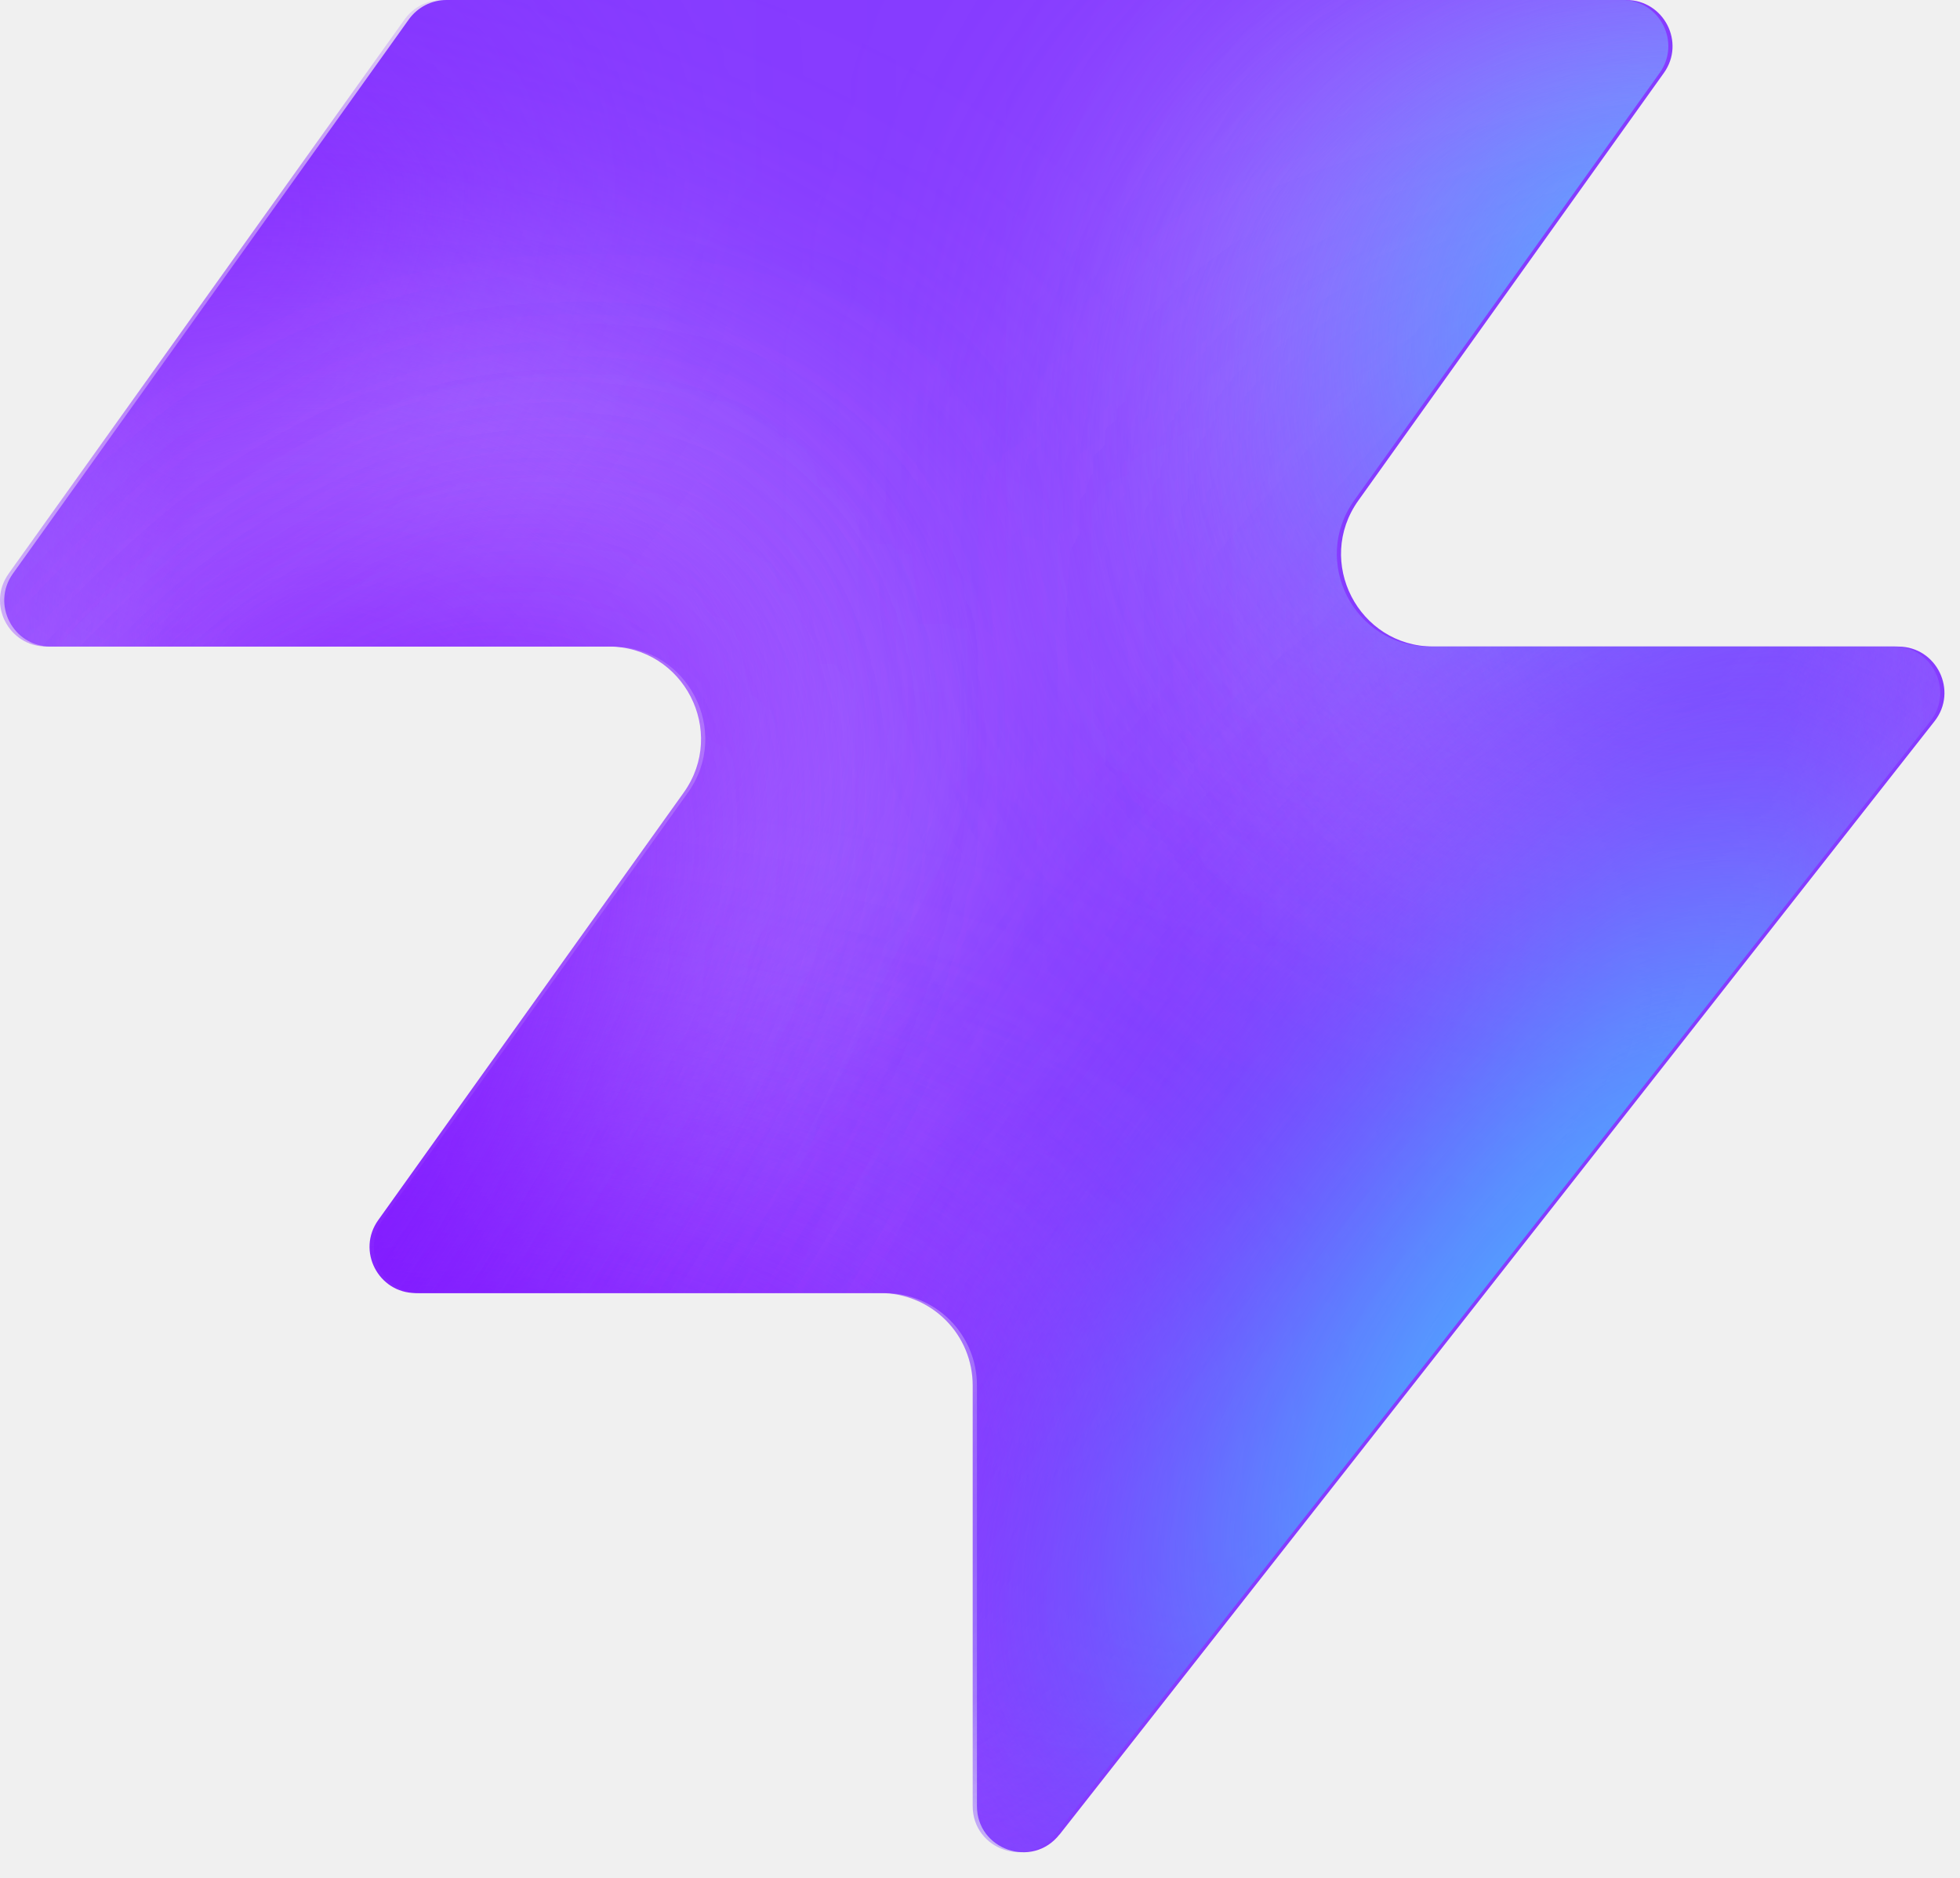
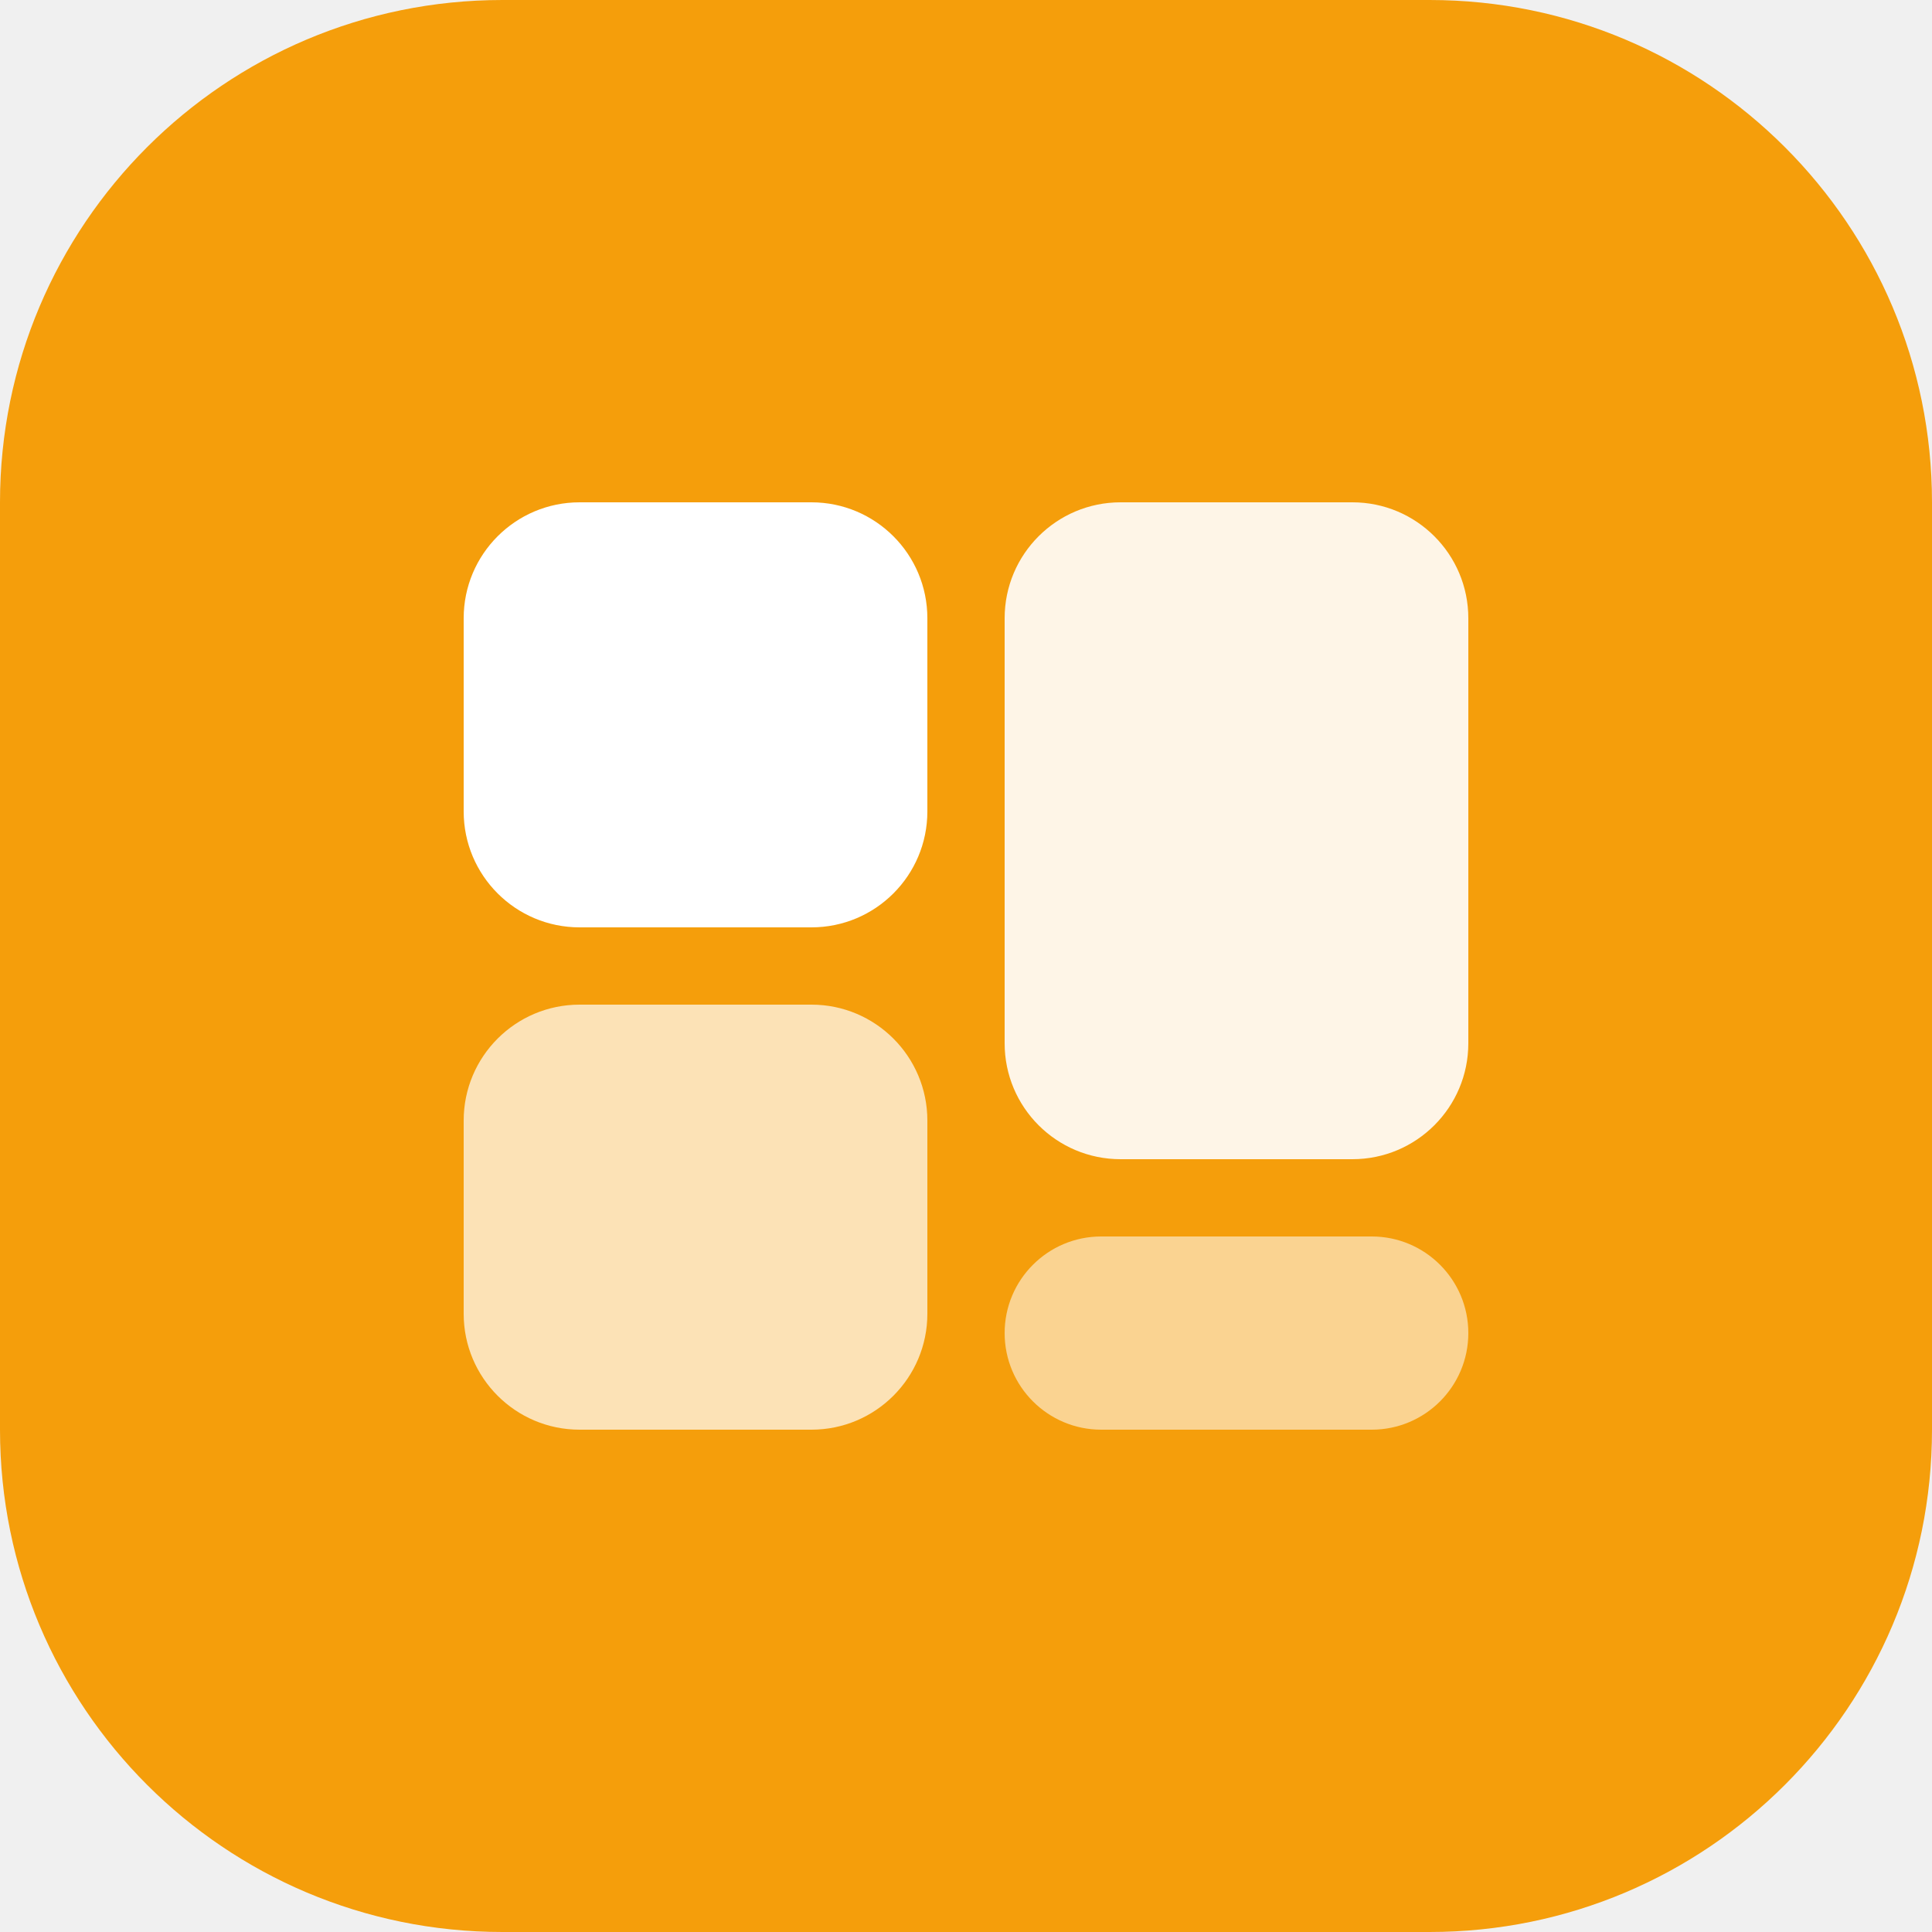
- <svg xmlns="http://www.w3.org/2000/svg" width="48" height="46" fill="none" viewBox="0 0 48 46">
-   <path fill="#863bff" d="M25.946 44.938c-.664.845-2.021.375-2.021-.698V33.937a2.26 2.26 0 0 0-2.262-2.262H10.287c-.92 0-1.456-1.04-.92-1.788l7.48-10.471c1.07-1.497 0-3.578-1.842-3.578H1.237c-.92 0-1.456-1.04-.92-1.788L10.013.474c.214-.297.556-.474.92-.474h28.894c.92 0 1.456 1.04.92 1.788l-7.48 10.471c-1.07 1.498 0 3.579 1.842 3.579h11.377c.943 0 1.473 1.088.89 1.83L25.947 44.94z" style="fill:#863bff;fill:color(display-p3 .525 .23 1);fill-opacity:1" />
-   <mask id="a" width="48" height="46" x="0" y="0" maskUnits="userSpaceOnUse" style="mask-type:alpha">
-     <path fill="#000" d="M25.842 44.938c-.664.844-2.021.375-2.021-.698V33.937a2.26 2.26 0 0 0-2.262-2.262H10.183c-.92 0-1.456-1.04-.92-1.788l7.48-10.471c1.07-1.498 0-3.579-1.842-3.579H1.133c-.92 0-1.456-1.04-.92-1.787L9.91.473c.214-.297.556-.474.92-.474h28.894c.92 0 1.456 1.04.92 1.788l-7.48 10.471c-1.07 1.498 0 3.578 1.842 3.578h11.377c.943 0 1.473 1.088.89 1.832L25.843 44.94z" style="fill:#000;fill-opacity:1" />
-   </mask>
-   <g mask="url(#a)">
-     <g filter="url(#b)">
-       <ellipse cx="5.508" cy="14.704" fill="#ede6ff" rx="5.508" ry="14.704" style="fill:#ede6ff;fill:color(display-p3 .927 .903 1);fill-opacity:1" transform="matrix(.00324 1 1 -.00324 -4.47 31.516)" />
-     </g>
-     <g filter="url(#c)">
-       <ellipse cx="10.399" cy="29.851" fill="#ede6ff" rx="10.399" ry="29.851" style="fill:#ede6ff;fill:color(display-p3 .927 .903 1);fill-opacity:1" transform="matrix(.00324 1 1 -.00324 -39.328 7.883)" />
-     </g>
-     <g filter="url(#d)">
-       <ellipse cx="5.508" cy="30.487" fill="#7e14ff" rx="5.508" ry="30.487" style="fill:#7e14ff;fill:color(display-p3 .492 .077 1);fill-opacity:1" transform="rotate(89.814 -25.913 -14.639)scale(1 -1)" />
-     </g>
-     <g filter="url(#e)">
-       <ellipse cx="5.508" cy="30.599" fill="#7e14ff" rx="5.508" ry="30.599" style="fill:#7e14ff;fill:color(display-p3 .492 .077 1);fill-opacity:1" transform="rotate(89.814 -32.644 -3.334)scale(1 -1)" />
-     </g>
-     <g filter="url(#f)">
-       <ellipse cx="5.508" cy="30.599" fill="#7e14ff" rx="5.508" ry="30.599" style="fill:#7e14ff;fill:color(display-p3 .492 .077 1);fill-opacity:1" transform="matrix(.00324 1 1 -.00324 -34.34 30.47)" />
-     </g>
-     <g filter="url(#g)">
-       <ellipse cx="14.072" cy="22.078" fill="#ede6ff" rx="14.072" ry="22.078" style="fill:#ede6ff;fill:color(display-p3 .927 .903 1);fill-opacity:1" transform="rotate(93.35 24.506 48.493)scale(-1 1)" />
-     </g>
-     <g filter="url(#h)">
-       <ellipse cx="3.47" cy="21.501" fill="#7e14ff" rx="3.47" ry="21.501" style="fill:#7e14ff;fill:color(display-p3 .492 .077 1);fill-opacity:1" transform="rotate(89.009 28.708 47.59)scale(-1 1)" />
-     </g>
-     <g filter="url(#i)">
-       <ellipse cx="3.47" cy="21.501" fill="#7e14ff" rx="3.47" ry="21.501" style="fill:#7e14ff;fill:color(display-p3 .492 .077 1);fill-opacity:1" transform="rotate(89.009 28.708 47.59)scale(-1 1)" />
-     </g>
-     <g filter="url(#j)">
-       <ellipse cx=".387" cy="8.972" fill="#7e14ff" rx="4.407" ry="29.108" style="fill:#7e14ff;fill:color(display-p3 .492 .077 1);fill-opacity:1" transform="rotate(39.51 .387 8.972)" />
-     </g>
-     <g filter="url(#k)">
-       <ellipse cx="47.523" cy="-6.092" fill="#7e14ff" rx="4.407" ry="29.108" style="fill:#7e14ff;fill:color(display-p3 .492 .077 1);fill-opacity:1" transform="rotate(37.892 47.523 -6.092)" />
-     </g>
-     <g filter="url(#l)">
-       <ellipse cx="41.412" cy="6.333" fill="#47bfff" rx="5.971" ry="9.665" style="fill:#47bfff;fill:color(display-p3 .28 .748 1);fill-opacity:1" transform="rotate(37.892 41.412 6.333)" />
-     </g>
-     <g filter="url(#m)">
-       <ellipse cx="-1.879" cy="38.332" fill="#7e14ff" rx="4.407" ry="29.108" style="fill:#7e14ff;fill:color(display-p3 .492 .077 1);fill-opacity:1" transform="rotate(37.892 -1.88 38.332)" />
-     </g>
-     <g filter="url(#n)">
-       <ellipse cx="-1.879" cy="38.332" fill="#7e14ff" rx="4.407" ry="29.108" style="fill:#7e14ff;fill:color(display-p3 .492 .077 1);fill-opacity:1" transform="rotate(37.892 -1.88 38.332)" />
-     </g>
-     <g filter="url(#o)">
-       <ellipse cx="35.651" cy="29.907" fill="#7e14ff" rx="4.407" ry="29.108" style="fill:#7e14ff;fill:color(display-p3 .492 .077 1);fill-opacity:1" transform="rotate(37.892 35.651 29.907)" />
-     </g>
-     <g filter="url(#p)">
-       <ellipse cx="38.418" cy="32.4" fill="#47bfff" rx="5.971" ry="15.297" style="fill:#47bfff;fill:color(display-p3 .28 .748 1);fill-opacity:1" transform="rotate(37.892 38.418 32.4)" />
-     </g>
-   </g>
-   <defs>
-     <filter id="b" width="60.045" height="41.654" x="-19.77" y="16.149" color-interpolation-filters="sRGB" filterUnits="userSpaceOnUse">
-       <feFlood flood-opacity="0" result="BackgroundImageFix" />
-       <feBlend in="SourceGraphic" in2="BackgroundImageFix" result="shape" />
-       <feGaussianBlur result="effect1_foregroundBlur_2002_17158" stdDeviation="7.659" />
-     </filter>
-     <filter id="c" width="90.34" height="51.437" x="-54.613" y="-7.533" color-interpolation-filters="sRGB" filterUnits="userSpaceOnUse">
-       <feFlood flood-opacity="0" result="BackgroundImageFix" />
-       <feBlend in="SourceGraphic" in2="BackgroundImageFix" result="shape" />
-       <feGaussianBlur result="effect1_foregroundBlur_2002_17158" stdDeviation="7.659" />
-     </filter>
-     <filter id="d" width="79.355" height="29.4" x="-49.64" y="2.03" color-interpolation-filters="sRGB" filterUnits="userSpaceOnUse">
-       <feFlood flood-opacity="0" result="BackgroundImageFix" />
-       <feBlend in="SourceGraphic" in2="BackgroundImageFix" result="shape" />
-       <feGaussianBlur result="effect1_foregroundBlur_2002_17158" stdDeviation="4.596" />
-     </filter>
-     <filter id="e" width="79.579" height="29.4" x="-45.045" y="20.029" color-interpolation-filters="sRGB" filterUnits="userSpaceOnUse">
-       <feFlood flood-opacity="0" result="BackgroundImageFix" />
-       <feBlend in="SourceGraphic" in2="BackgroundImageFix" result="shape" />
-       <feGaussianBlur result="effect1_foregroundBlur_2002_17158" stdDeviation="4.596" />
-     </filter>
-     <filter id="f" width="79.579" height="29.4" x="-43.513" y="21.178" color-interpolation-filters="sRGB" filterUnits="userSpaceOnUse">
-       <feFlood flood-opacity="0" result="BackgroundImageFix" />
-       <feBlend in="SourceGraphic" in2="BackgroundImageFix" result="shape" />
-       <feGaussianBlur result="effect1_foregroundBlur_2002_17158" stdDeviation="4.596" />
-     </filter>
-     <filter id="g" width="74.749" height="58.852" x="15.756" y="-17.901" color-interpolation-filters="sRGB" filterUnits="userSpaceOnUse">
-       <feFlood flood-opacity="0" result="BackgroundImageFix" />
-       <feBlend in="SourceGraphic" in2="BackgroundImageFix" result="shape" />
-       <feGaussianBlur result="effect1_foregroundBlur_2002_17158" stdDeviation="7.659" />
-     </filter>
-     <filter id="h" width="61.377" height="25.362" x="23.548" y="2.284" color-interpolation-filters="sRGB" filterUnits="userSpaceOnUse">
-       <feFlood flood-opacity="0" result="BackgroundImageFix" />
-       <feBlend in="SourceGraphic" in2="BackgroundImageFix" result="shape" />
-       <feGaussianBlur result="effect1_foregroundBlur_2002_17158" stdDeviation="4.596" />
-     </filter>
-     <filter id="i" width="61.377" height="25.362" x="23.548" y="2.284" color-interpolation-filters="sRGB" filterUnits="userSpaceOnUse">
-       <feFlood flood-opacity="0" result="BackgroundImageFix" />
-       <feBlend in="SourceGraphic" in2="BackgroundImageFix" result="shape" />
-       <feGaussianBlur result="effect1_foregroundBlur_2002_17158" stdDeviation="4.596" />
-     </filter>
-     <filter id="j" width="56.045" height="63.649" x="-27.636" y="-22.853" color-interpolation-filters="sRGB" filterUnits="userSpaceOnUse">
-       <feFlood flood-opacity="0" result="BackgroundImageFix" />
-       <feBlend in="SourceGraphic" in2="BackgroundImageFix" result="shape" />
-       <feGaussianBlur result="effect1_foregroundBlur_2002_17158" stdDeviation="4.596" />
-     </filter>
-     <filter id="k" width="54.814" height="64.646" x="20.116" y="-38.415" color-interpolation-filters="sRGB" filterUnits="userSpaceOnUse">
-       <feFlood flood-opacity="0" result="BackgroundImageFix" />
-       <feBlend in="SourceGraphic" in2="BackgroundImageFix" result="shape" />
-       <feGaussianBlur result="effect1_foregroundBlur_2002_17158" stdDeviation="4.596" />
-     </filter>
-     <filter id="l" width="33.541" height="35.313" x="24.641" y="-11.323" color-interpolation-filters="sRGB" filterUnits="userSpaceOnUse">
-       <feFlood flood-opacity="0" result="BackgroundImageFix" />
-       <feBlend in="SourceGraphic" in2="BackgroundImageFix" result="shape" />
-       <feGaussianBlur result="effect1_foregroundBlur_2002_17158" stdDeviation="4.596" />
-     </filter>
-     <filter id="m" width="54.814" height="64.646" x="-29.286" y="6.009" color-interpolation-filters="sRGB" filterUnits="userSpaceOnUse">
-       <feFlood flood-opacity="0" result="BackgroundImageFix" />
-       <feBlend in="SourceGraphic" in2="BackgroundImageFix" result="shape" />
-       <feGaussianBlur result="effect1_foregroundBlur_2002_17158" stdDeviation="4.596" />
-     </filter>
-     <filter id="n" width="54.814" height="64.646" x="-29.286" y="6.009" color-interpolation-filters="sRGB" filterUnits="userSpaceOnUse">
-       <feFlood flood-opacity="0" result="BackgroundImageFix" />
-       <feBlend in="SourceGraphic" in2="BackgroundImageFix" result="shape" />
-       <feGaussianBlur result="effect1_foregroundBlur_2002_17158" stdDeviation="4.596" />
-     </filter>
-     <filter id="o" width="54.814" height="64.646" x="8.244" y="-2.416" color-interpolation-filters="sRGB" filterUnits="userSpaceOnUse">
-       <feFlood flood-opacity="0" result="BackgroundImageFix" />
-       <feBlend in="SourceGraphic" in2="BackgroundImageFix" result="shape" />
-       <feGaussianBlur result="effect1_foregroundBlur_2002_17158" stdDeviation="4.596" />
-     </filter>
-     <filter id="p" width="39.409" height="43.623" x="18.713" y="10.588" color-interpolation-filters="sRGB" filterUnits="userSpaceOnUse">
-       <feFlood flood-opacity="0" result="BackgroundImageFix" />
-       <feBlend in="SourceGraphic" in2="BackgroundImageFix" result="shape" />
-       <feGaussianBlur result="effect1_foregroundBlur_2002_17158" stdDeviation="4.596" />
-     </filter>
-   </defs>
+ <svg xmlns="http://www.w3.org/2000/svg" viewBox="0 0 100 100">
+   <rect width="100" height="100" rx="26" fill="#f59e0b" />
+   <rect x="24" y="26" width="24" height="22" rx="6" fill="#fff" />
+   <rect x="52" y="26" width="24" height="34" rx="6" fill="#fff" opacity="0.9" />
+   <rect x="24" y="52" width="24" height="22" rx="6" fill="#fff" opacity="0.7" />
+   <rect x="52" y="64" width="24" height="10" rx="5" fill="#fff" opacity="0.55" />
</svg>
